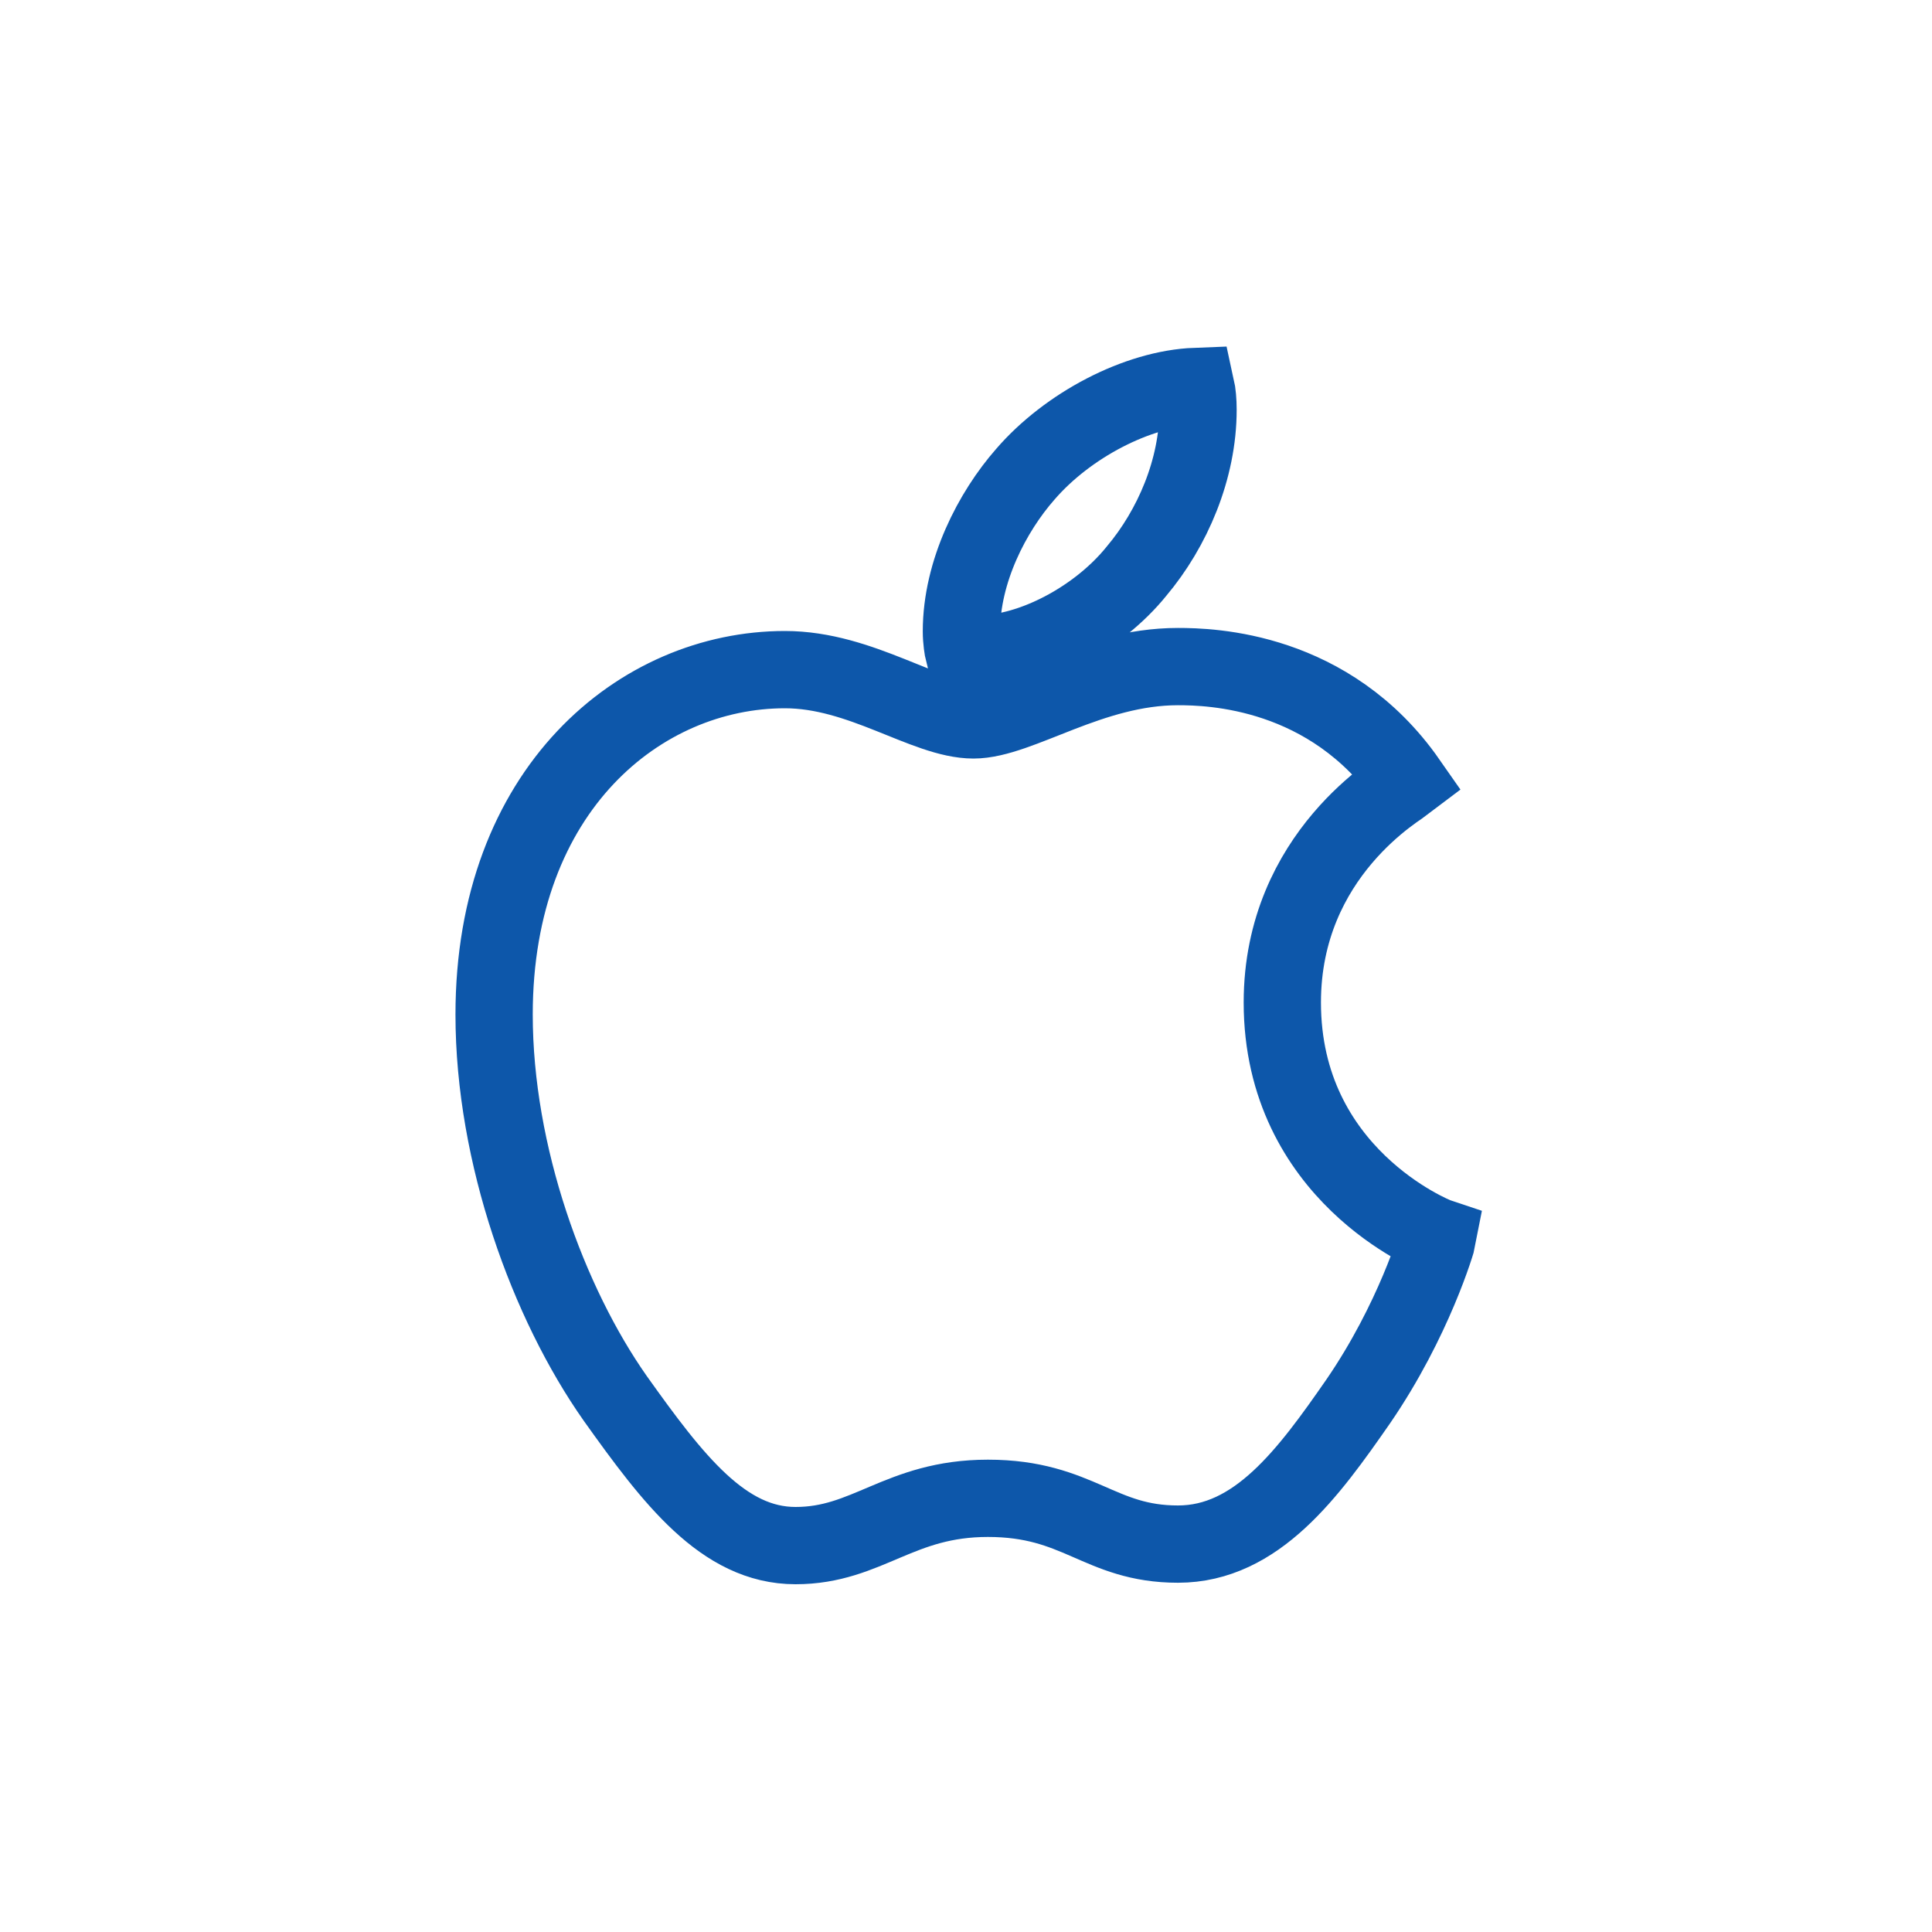
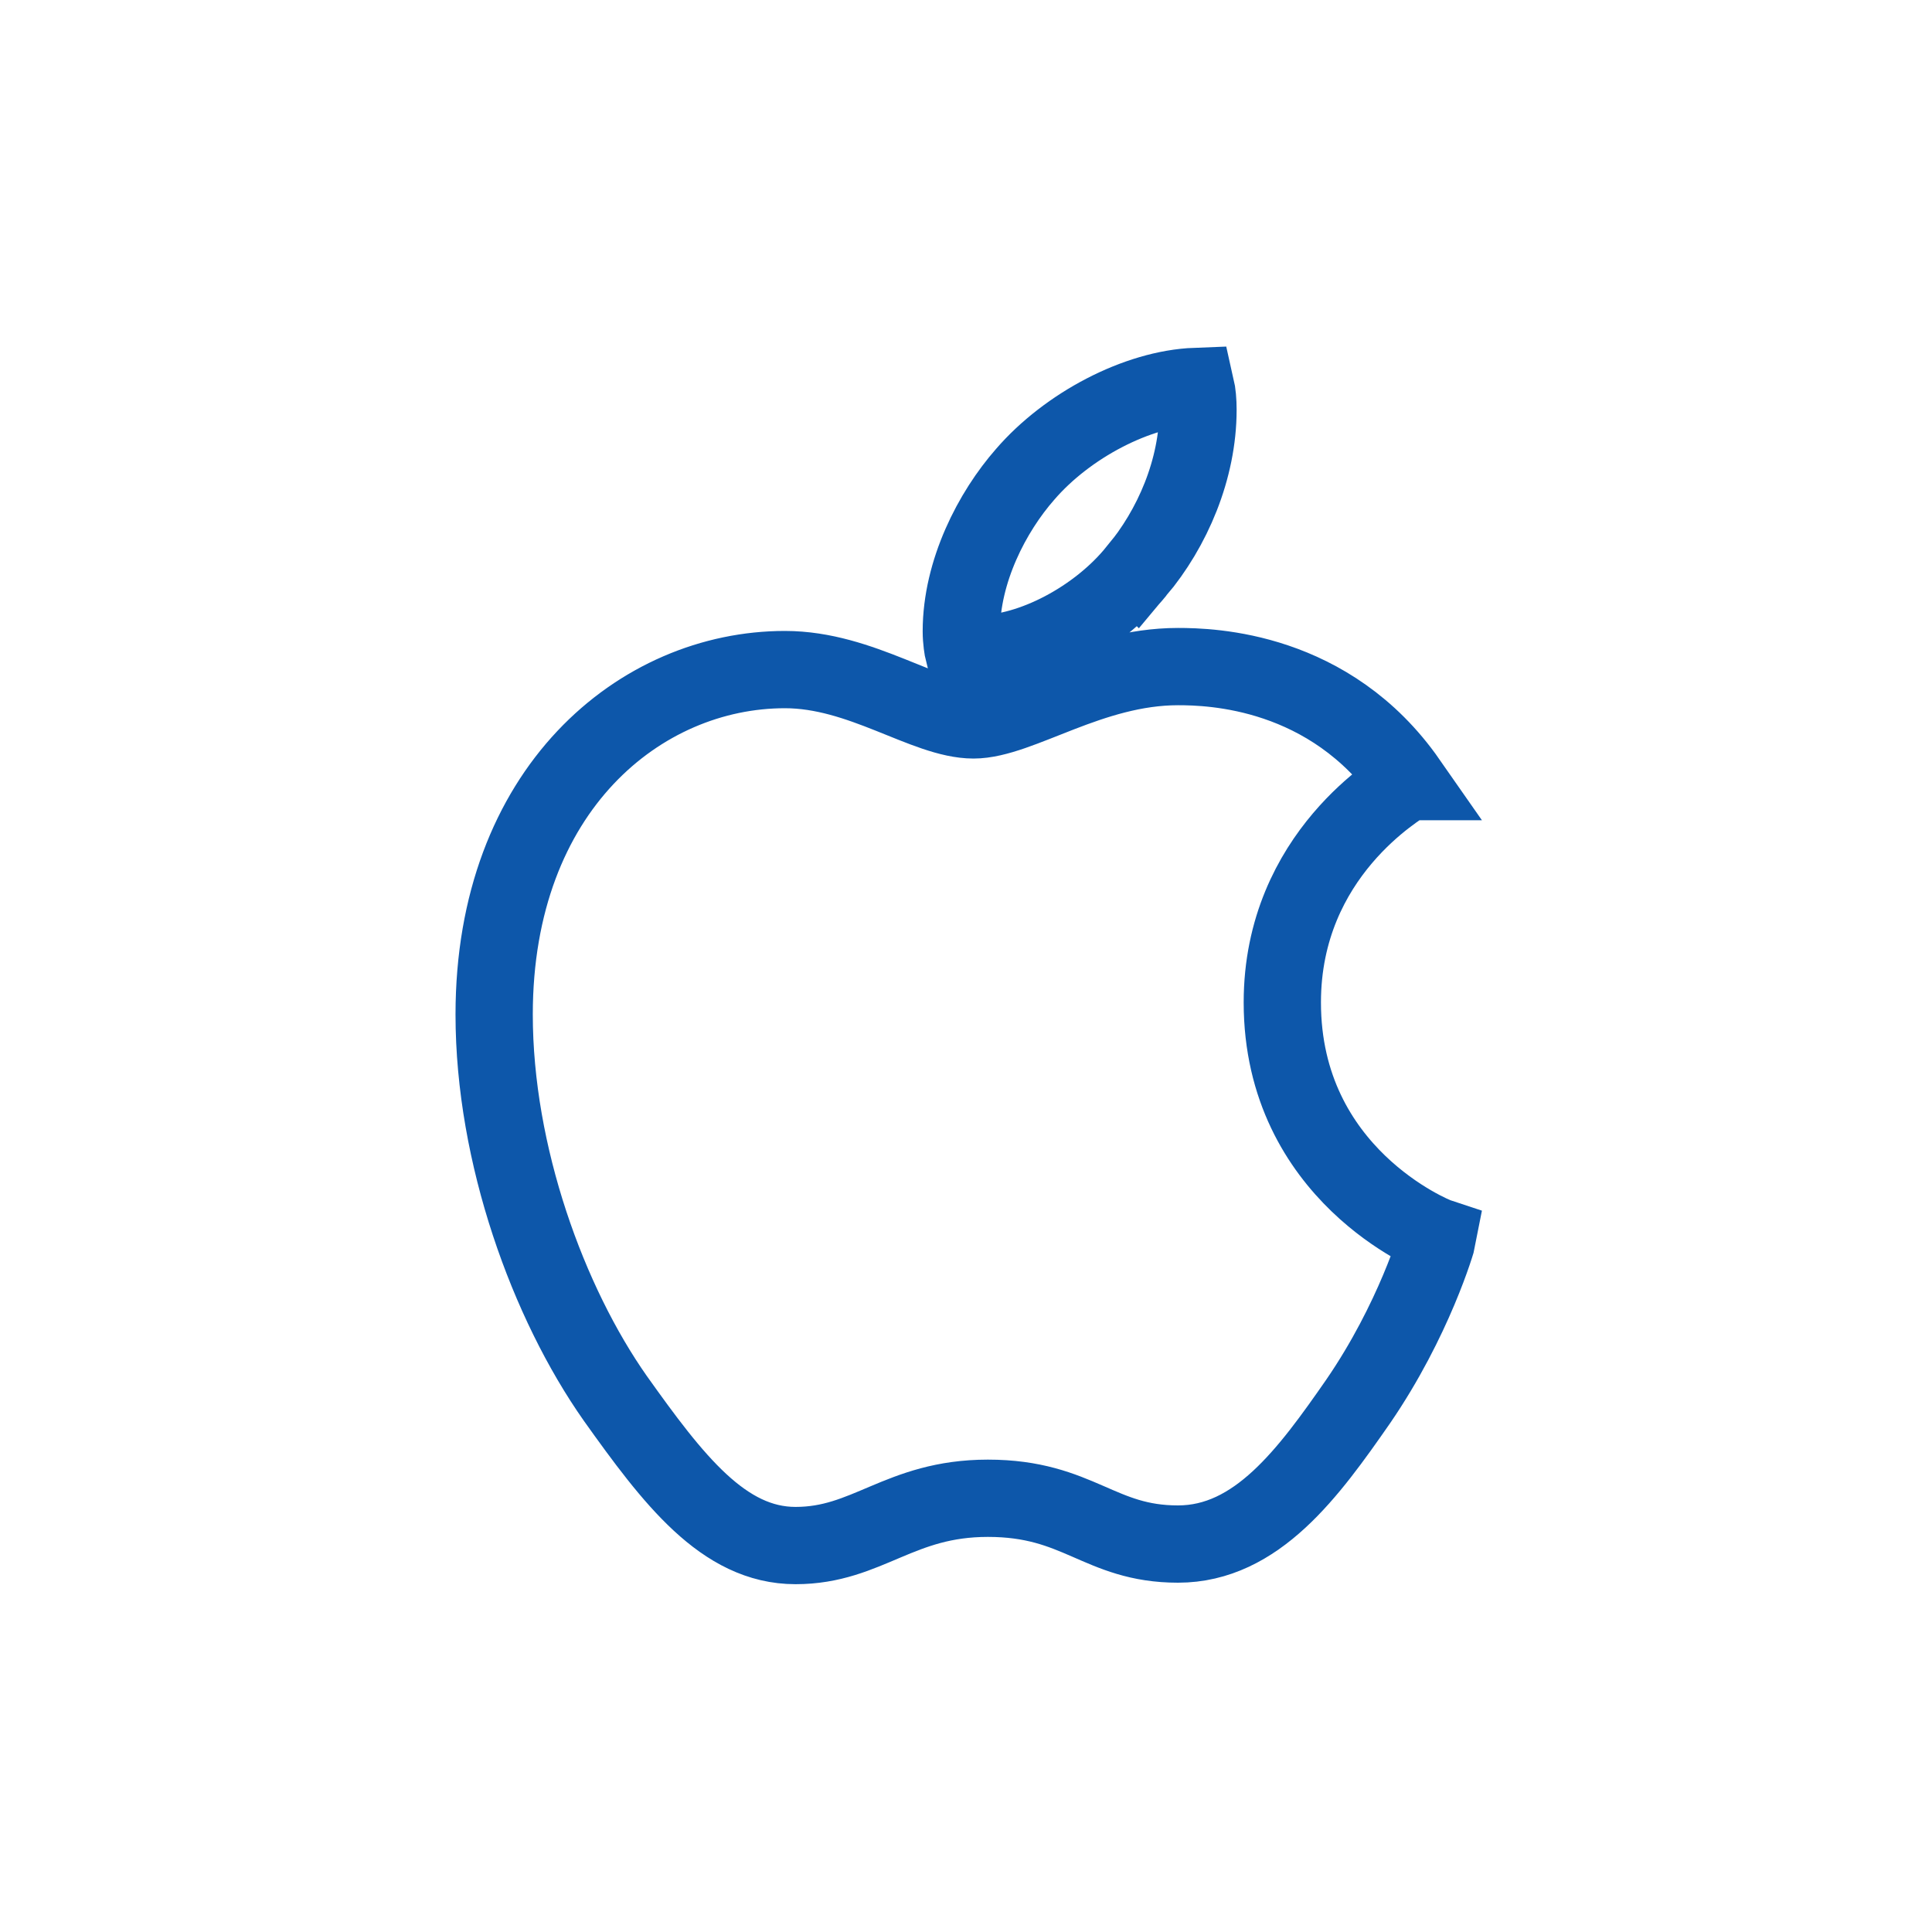
- <svg xmlns="http://www.w3.org/2000/svg" width="40" height="40" viewBox="0 0 40 40" fill="none">
-   <path d="M29.146 16.182C29.007 16.29 26.549 17.675 26.549 20.755C26.549 24.317 29.677 25.577 29.77 25.608C29.756 25.685 29.273 27.334 28.121 29.014C27.094 30.493 26.021 31.969 24.389 31.969C22.757 31.969 22.337 31.021 20.453 31.021C18.616 31.021 17.963 32 16.471 32C14.977 32 13.936 30.632 12.738 28.952C11.351 26.979 10.23 23.914 10.23 21.005C10.23 16.338 13.264 13.864 16.25 13.864C17.836 13.864 19.159 14.905 20.155 14.905C21.103 14.905 22.581 13.801 24.387 13.801C25.07 13.801 27.528 13.864 29.146 16.182ZM23.53 11.826C24.276 10.94 24.804 9.711 24.804 8.482C24.804 8.312 24.79 8.139 24.759 8C23.544 8.046 22.099 8.809 21.228 9.819C20.544 10.597 19.905 11.826 19.905 13.072C19.905 13.259 19.936 13.446 19.951 13.506C20.028 13.521 20.152 13.537 20.277 13.537C21.367 13.537 22.738 12.808 23.53 11.826Z" stroke="#0D57AA" stroke-width="1.6" />
+ <svg xmlns="http://www.w3.org/2000/svg" width="40" height="40" fill="none">
+   <path stroke="#0D57AA" stroke-width="1.6" d="M29.146 16.182c-.139.108-2.597 1.493-2.597 4.572 0 3.562 3.127 4.822 3.221 4.853-.014.077-.497 1.726-1.649 3.406-1.027 1.478-2.1 2.955-3.732 2.955-1.632 0-2.052-.948-3.936-.948-1.836 0-2.489.979-3.982.979-1.493 0-2.535-1.368-3.732-3.048-1.387-1.973-2.508-5.038-2.508-7.947 0-4.666 3.034-7.141 6.02-7.141 1.587 0 2.909 1.042 3.905 1.042.948 0 2.427-1.104 4.232-1.104.684 0 3.142.062 4.76 2.381Zm-5.617-4.356c.747-.886 1.274-2.115 1.274-3.344 0-.17-.014-.343-.046-.482-1.214.046-2.659.809-3.531 1.819-.684.778-1.323 2.007-1.323 3.252 0 .187.031.374.046.434.077.014.202.031.327.031 1.09 0 2.46-.73 3.252-1.711Z" />
</svg>
